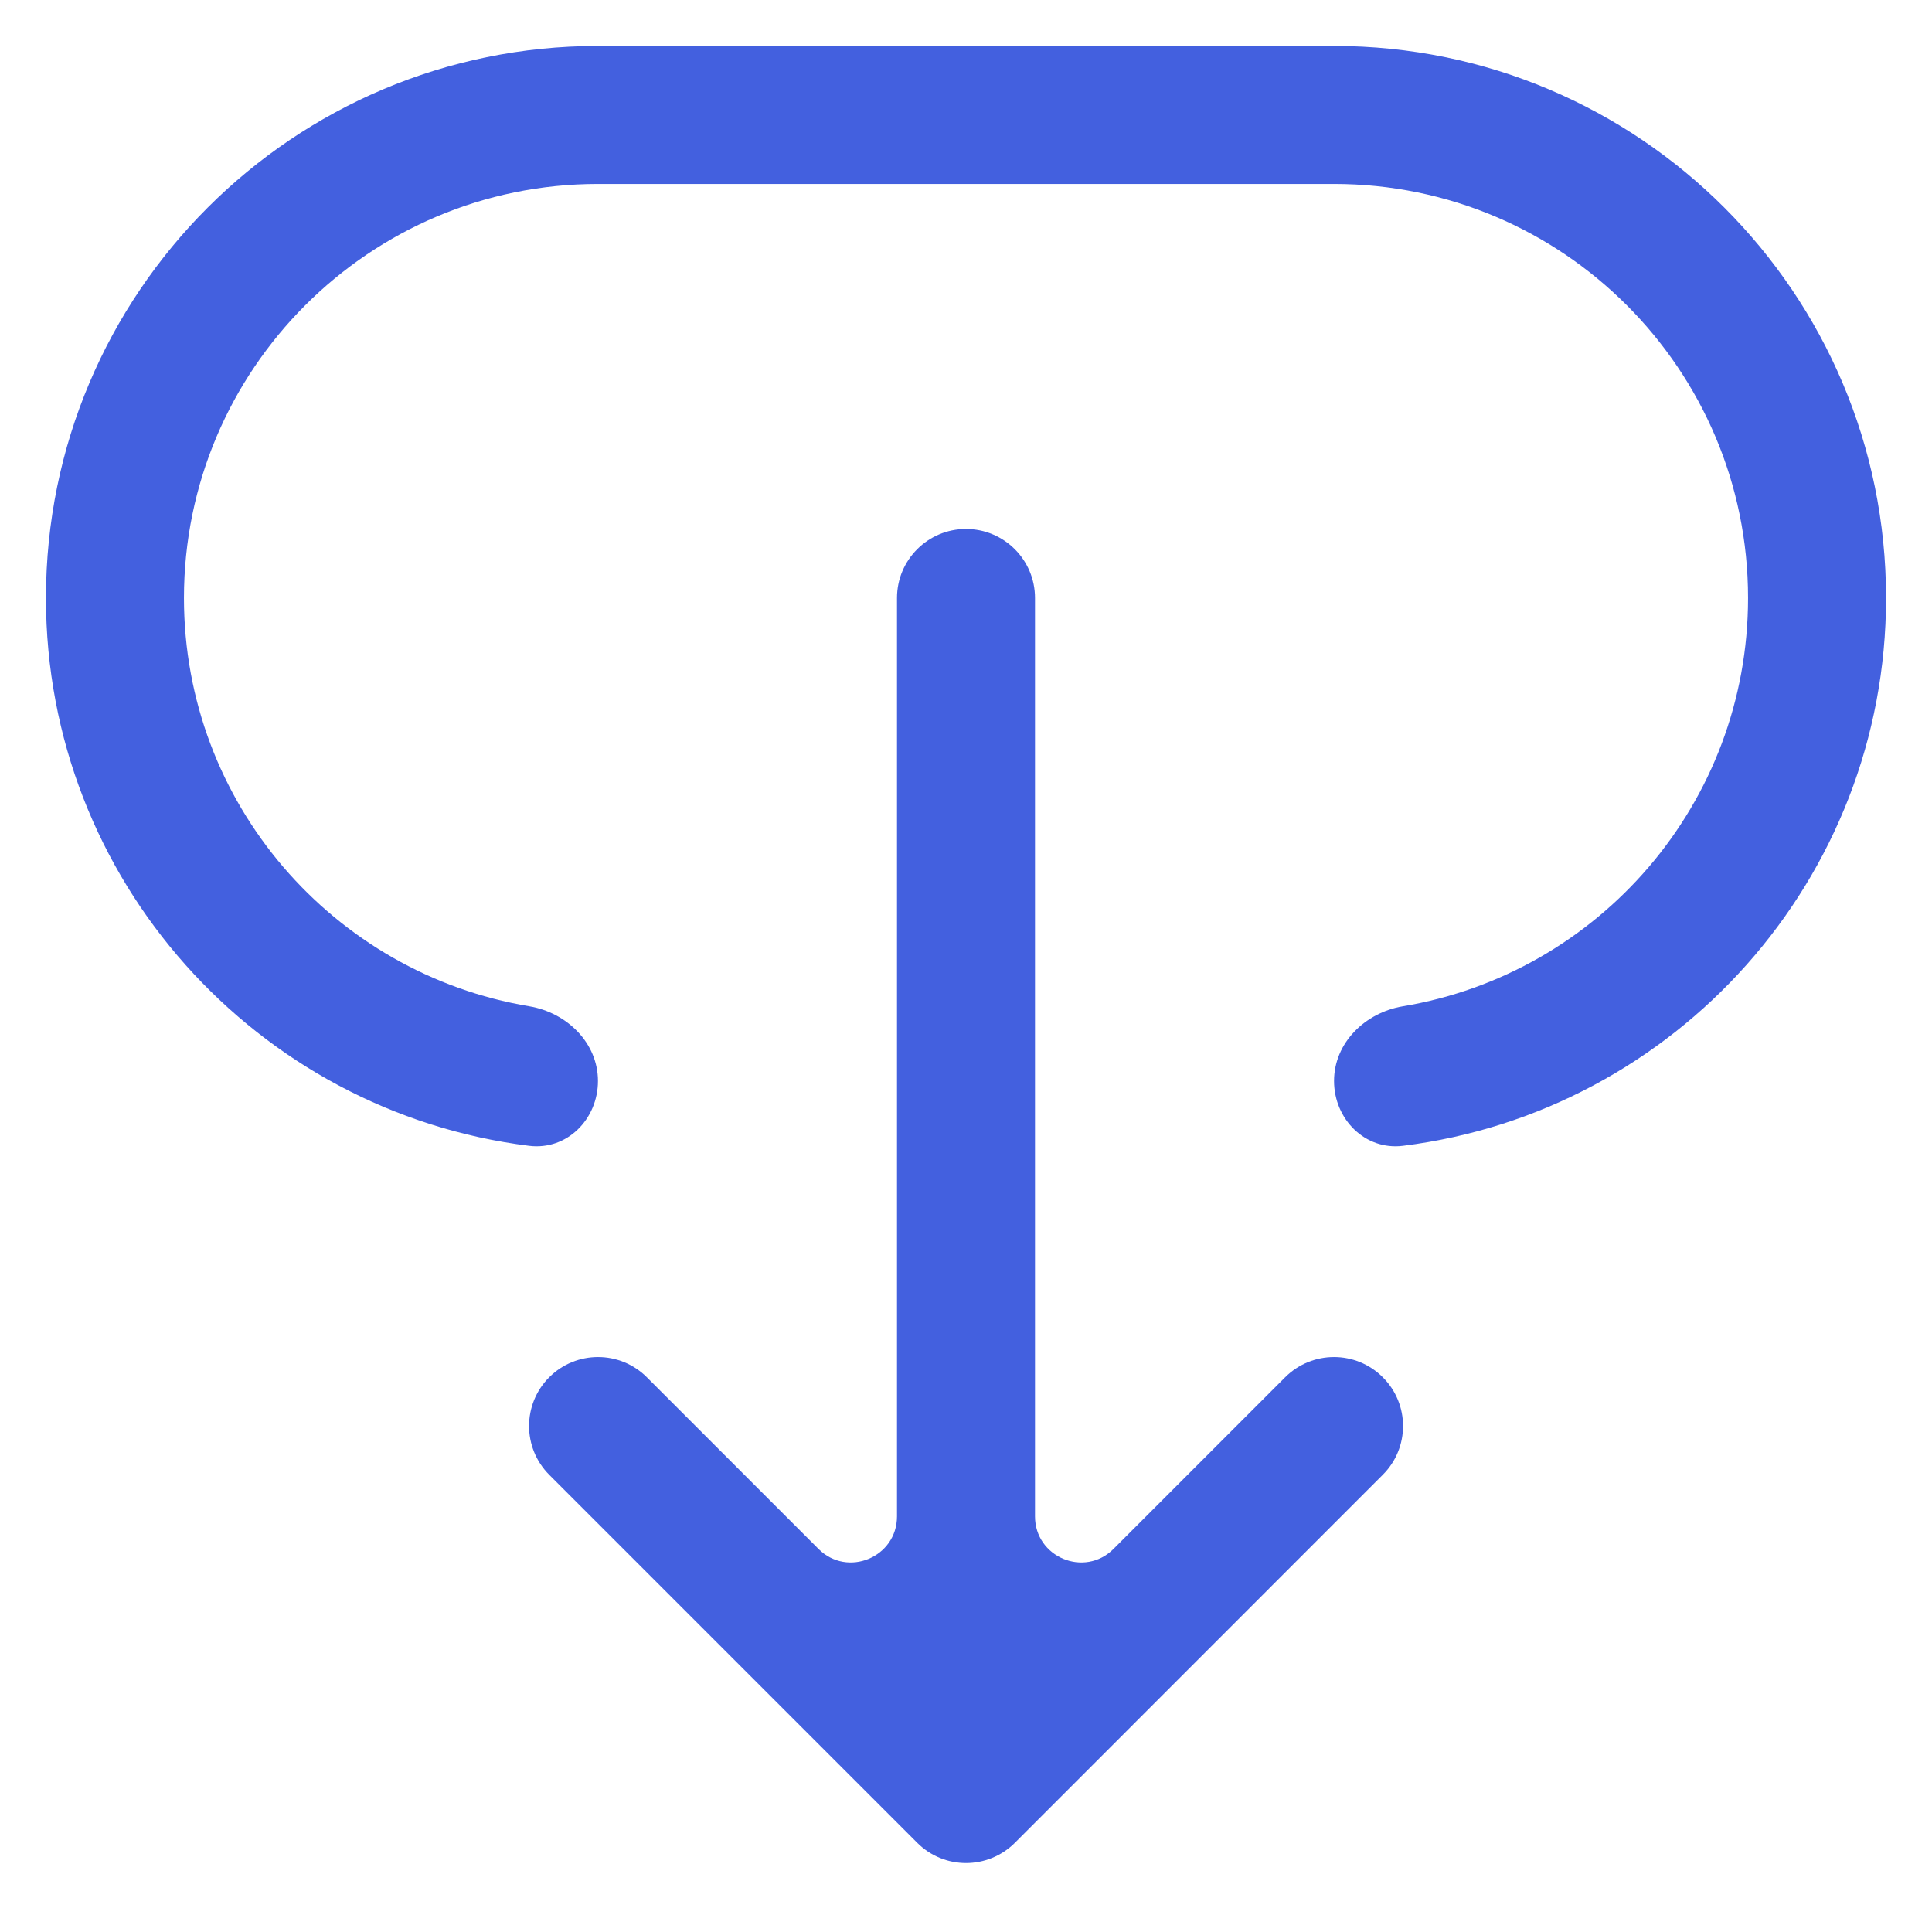
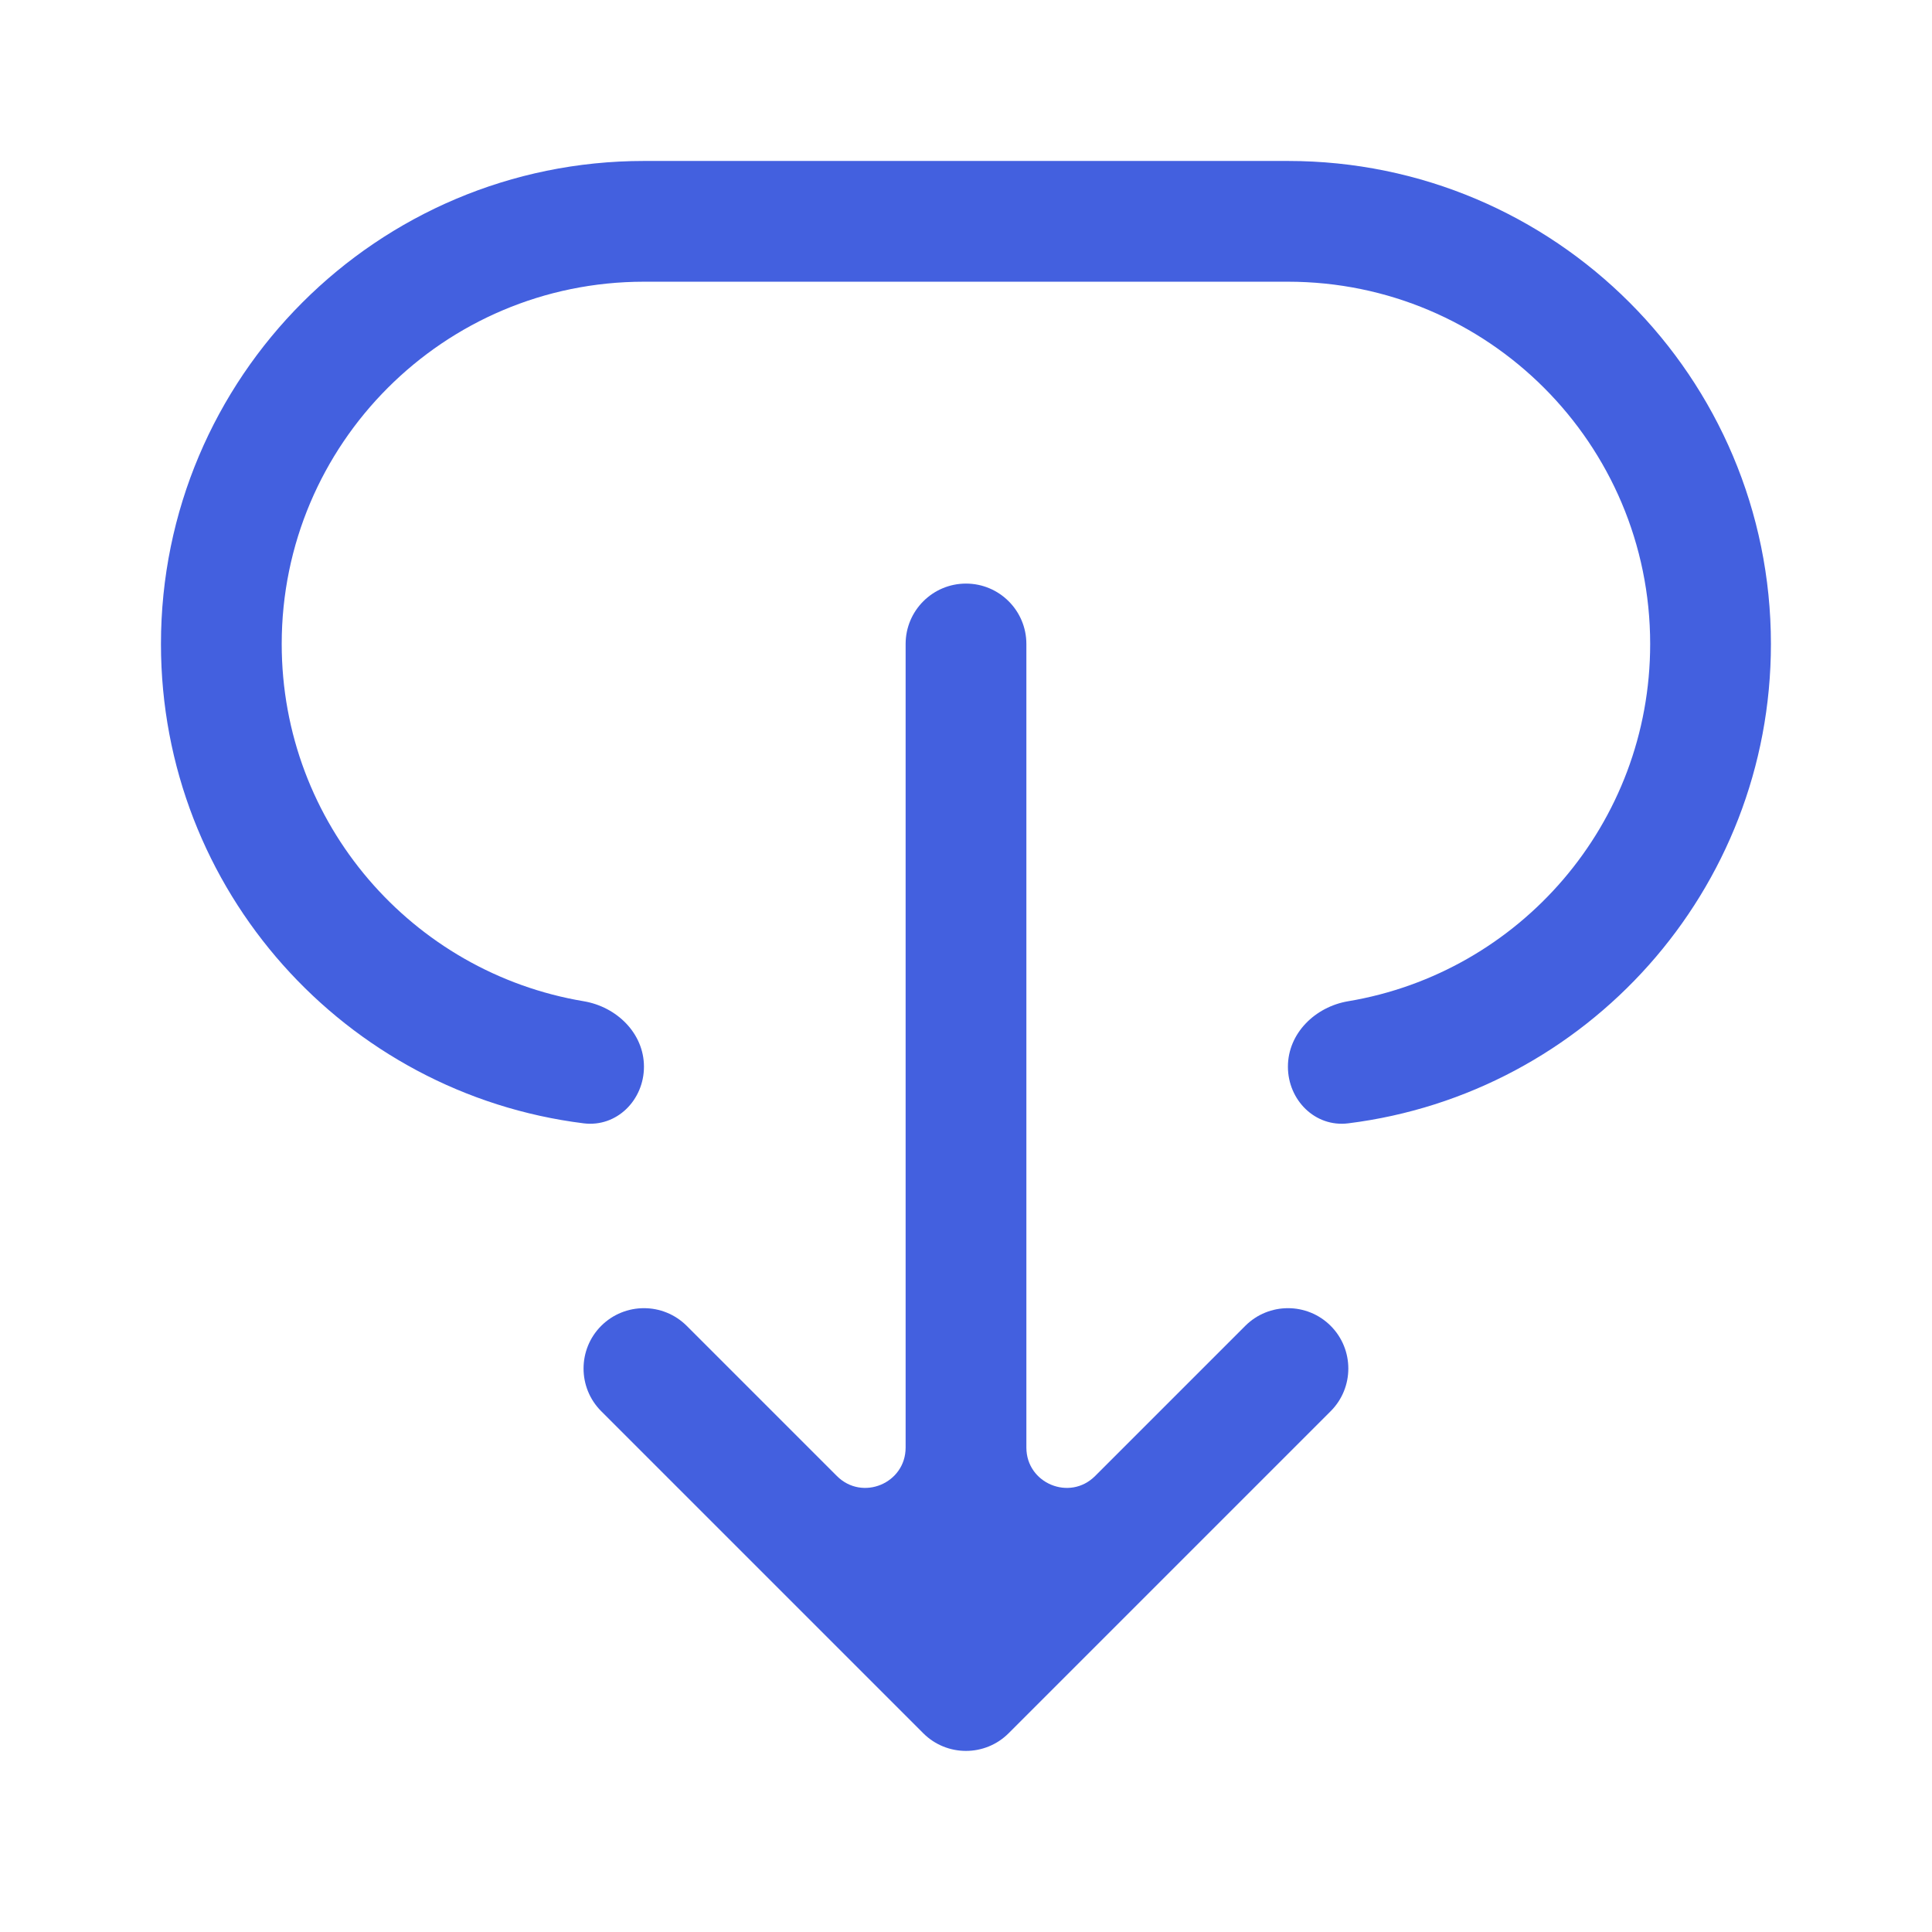
- <svg xmlns="http://www.w3.org/2000/svg" width="14" height="14" viewBox="0 0 14 14" fill="none">
-   <path d="M9.667 7.833C9.667 7.557 9.892 7.338 10.165 7.292C11.585 7.055 12.667 5.821 12.667 4.333C12.667 2.677 11.324 1.333 9.667 1.333L4.333 1.333C2.677 1.333 1.333 2.677 1.333 4.333C1.333 5.821 2.416 7.055 3.836 7.292C4.108 7.338 4.333 7.557 4.333 7.833C4.333 8.11 4.109 8.337 3.834 8.303C1.861 8.057 0.333 6.374 0.333 4.333C0.333 2.124 2.124 0.333 4.333 0.333L9.667 0.333C11.876 0.333 13.667 2.124 13.667 4.333C13.667 6.374 12.139 8.057 10.166 8.303C9.892 8.337 9.667 8.11 9.667 7.833Z" fill="#4360DF" />
-   <path d="M7 3.833C7.276 3.833 7.5 4.057 7.5 4.333V10.988C7.5 11.285 7.859 11.434 8.069 11.224L9.313 9.98C9.509 9.785 9.825 9.785 10.02 9.98C10.216 10.175 10.216 10.492 10.02 10.687L7.354 13.354C7.158 13.549 6.842 13.549 6.647 13.354L3.98 10.687C3.785 10.492 3.785 10.175 3.98 9.98C4.175 9.785 4.492 9.785 4.687 9.98L5.931 11.224C6.141 11.434 6.5 11.285 6.5 10.988V4.333C6.5 4.057 6.724 3.833 7 3.833Z" fill="#4360DF" />
+ <svg xmlns="http://www.w3.org/2000/svg" width="16" height="16" viewBox="0 0 16 16" fill="none">
+   <path d="M10.666 8.834C10.666 8.557 10.892 8.338 11.164 8.292C12.584 8.055 13.666 6.821 13.666 5.333C13.666 3.677 12.323 2.333 10.666 2.333L5.333 2.333C3.676 2.333 2.333 3.677 2.333 5.333C2.333 6.821 3.415 8.055 4.835 8.292C5.107 8.338 5.333 8.557 5.333 8.834C5.333 9.11 5.108 9.337 4.834 9.303C2.86 9.057 1.333 7.374 1.333 5.333C1.333 3.124 3.124 1.333 5.333 1.333L10.666 1.333C12.876 1.333 14.666 3.124 14.666 5.333C14.666 7.374 13.139 9.057 11.165 9.303C10.891 9.337 10.666 9.11 10.666 8.834Z" fill="#4360DF" />
+   <path d="M8 4.833C8.276 4.833 8.5 5.057 8.5 5.333V11.988C8.5 12.285 8.859 12.434 9.069 12.224L10.313 10.98C10.508 10.785 10.825 10.785 11.02 10.98C11.215 11.175 11.215 11.492 11.02 11.687L8.353 14.354C8.158 14.549 7.841 14.549 7.646 14.354L4.979 11.687C4.784 11.492 4.784 11.175 4.979 10.98C5.175 10.785 5.491 10.785 5.687 10.98L6.931 12.224C7.141 12.434 7.5 12.285 7.5 11.988V5.333C7.5 5.057 7.724 4.833 8 4.833Z" fill="#4360DF" />
</svg>
